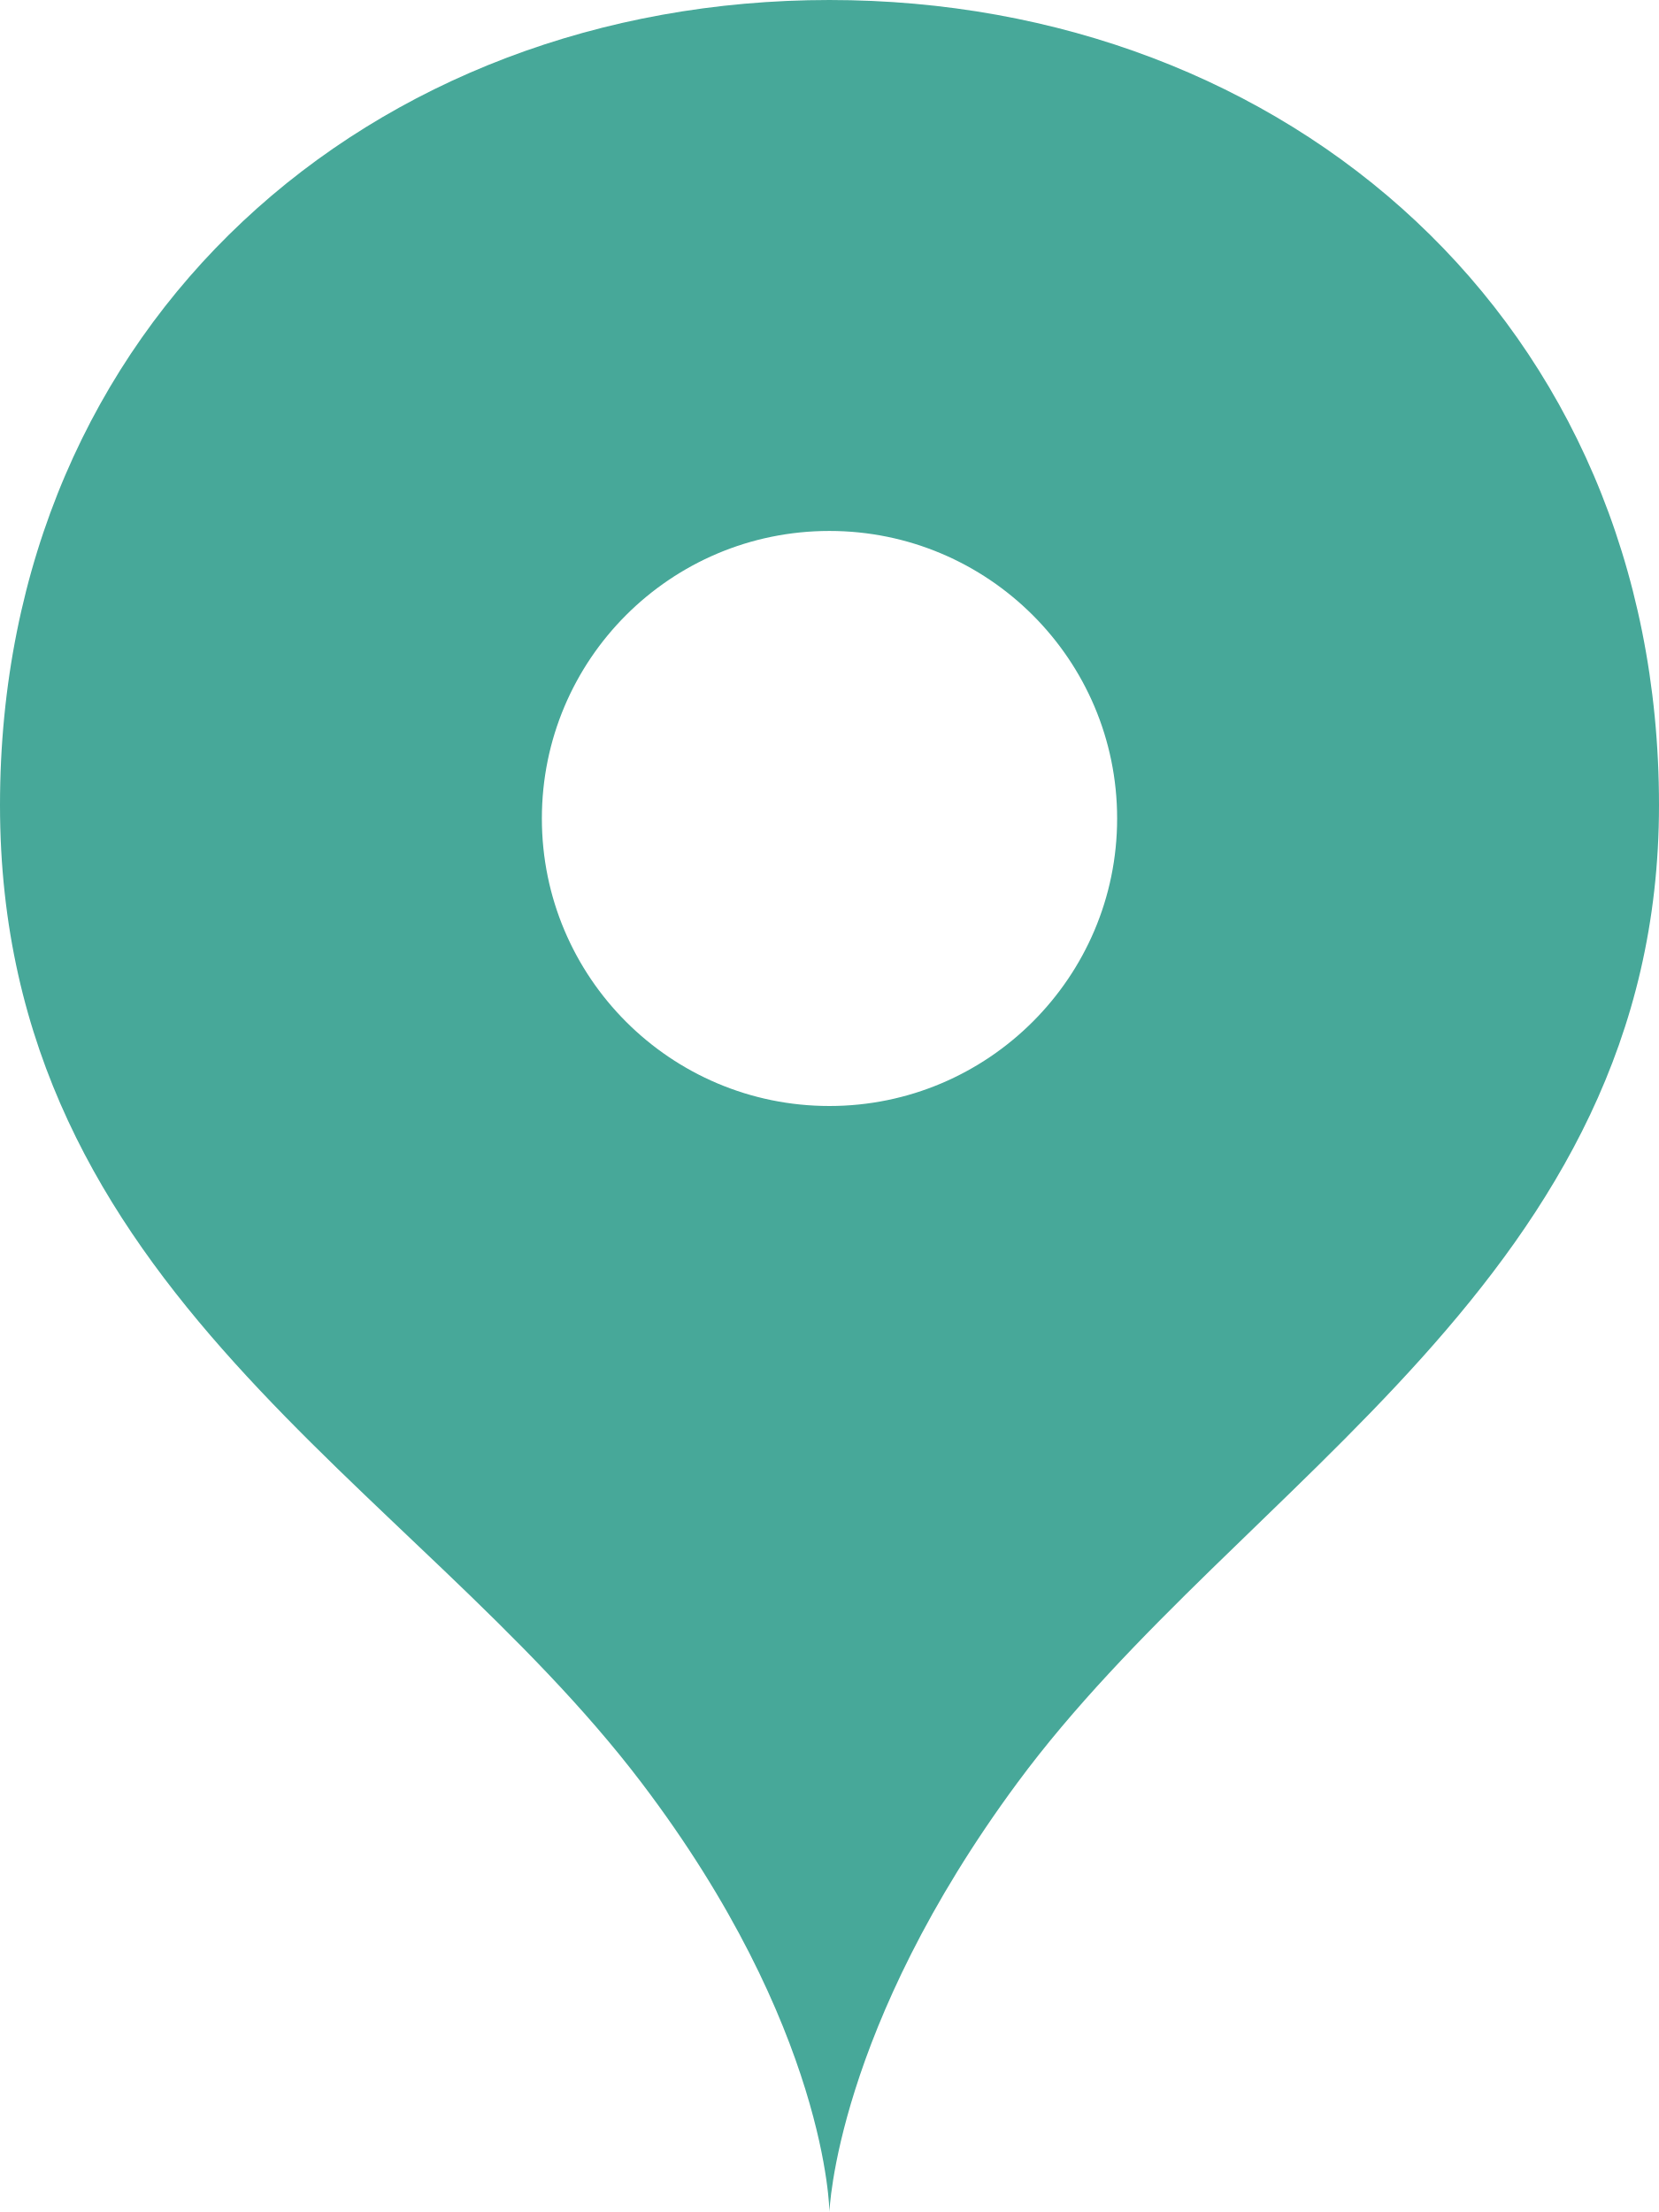
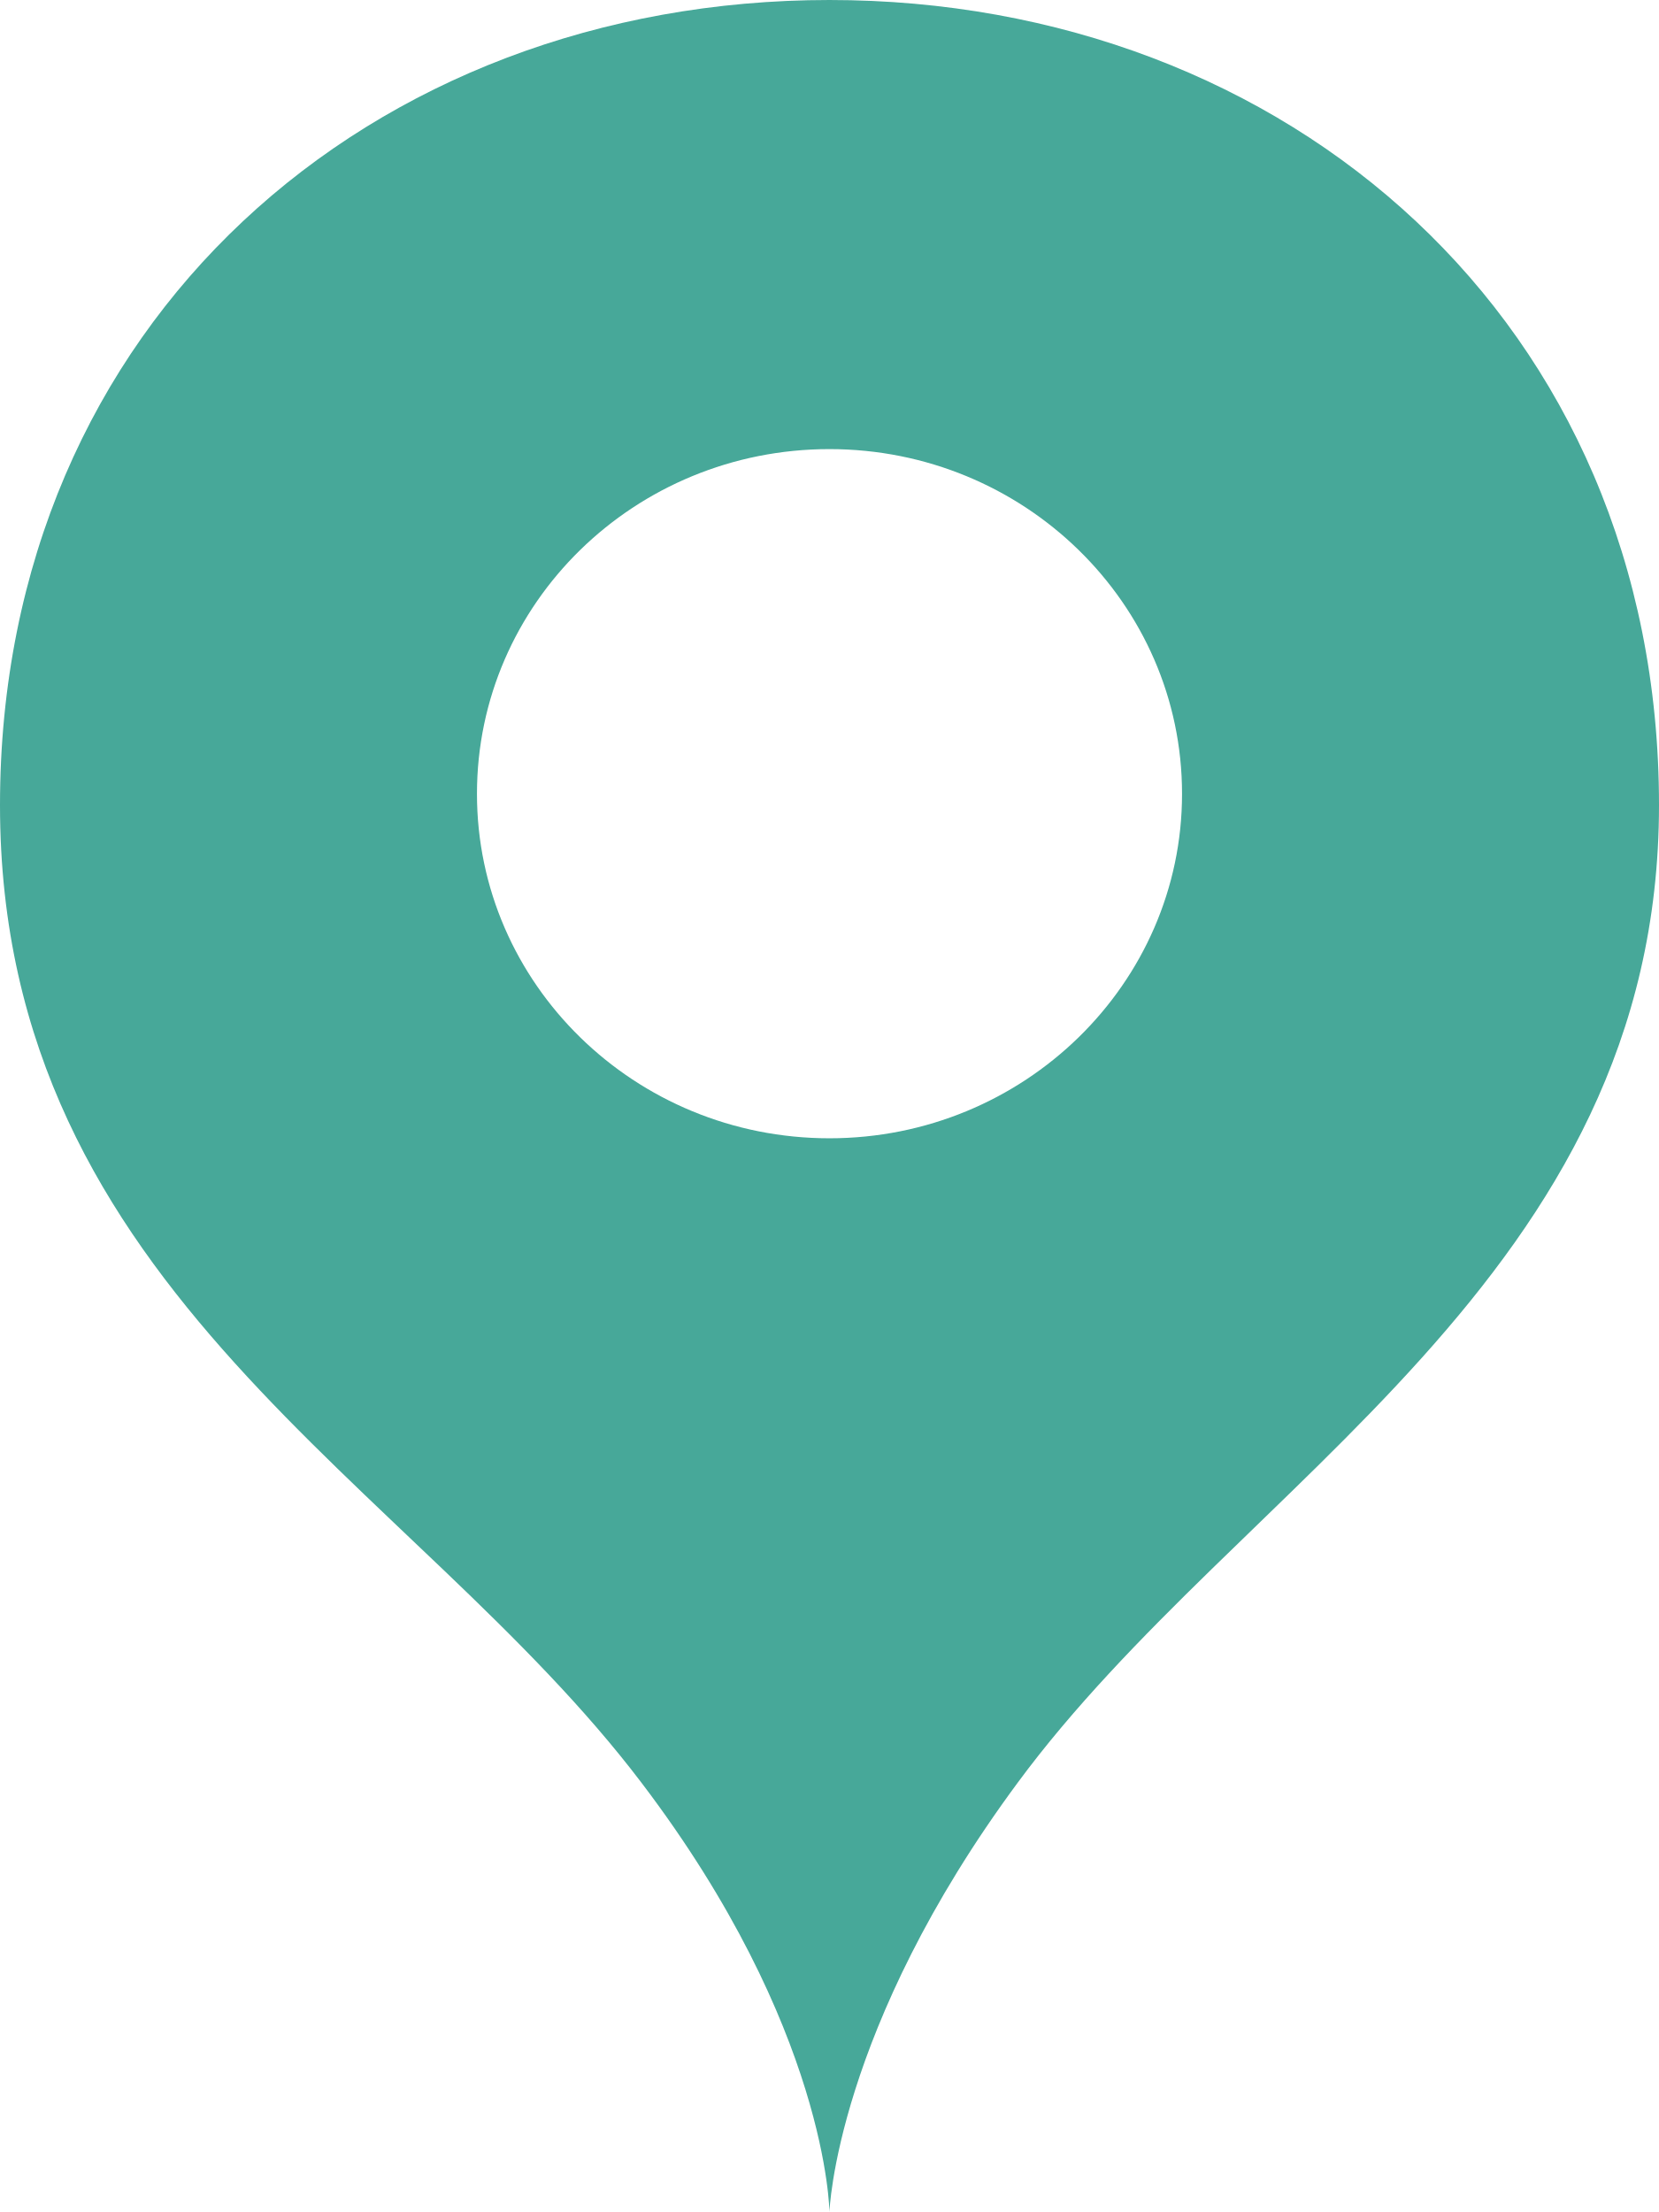
<svg xmlns="http://www.w3.org/2000/svg" width="24" height="32" viewBox="0 0 24 32">
-   <path d="M11.999 0c6.629 0 12.001 4.654 12.001 11.648 0 6.834-6.054 9.769-9.28 14.14-2.637 3.569-2.721 6.212-2.721 6.212s-.02-2.656-2.72-6.212c-3.319-4.371-9.279-7.104-9.279-14.14 0-6.996 5.373-11.648 11.999-11.648m0 7.681c-2.299 0-4.16 1.861-4.16 4.16 0 2.295 1.861 4.159 4.16 4.159 2.294 0 4.162-1.864 4.162-4.159 0-2.299-1.868-4.16-4.162-4.16zm0 0" fill="#47A899" />
+   <path d="M11.999 0c6.627 0 12.001 4.655 12.001 11.648 0 6.834-6.056 9.771-9.278 14.142-2.638 3.568-2.723 6.21-2.723 6.21s-.019-2.656-2.719-6.21c-3.316-4.371-9.28-7.105-9.28-14.142 0-6.997 5.374-11.648 11.999-11.648zm0 6.497c-2.817 0-5.099 2.23-5.099 4.987 0 2.749 2.282 4.983 5.099 4.983 2.813 0 5.101-2.235 5.101-4.983 0-2.756-2.288-4.987-5.101-4.987z" fill="#47A899" />
</svg>
